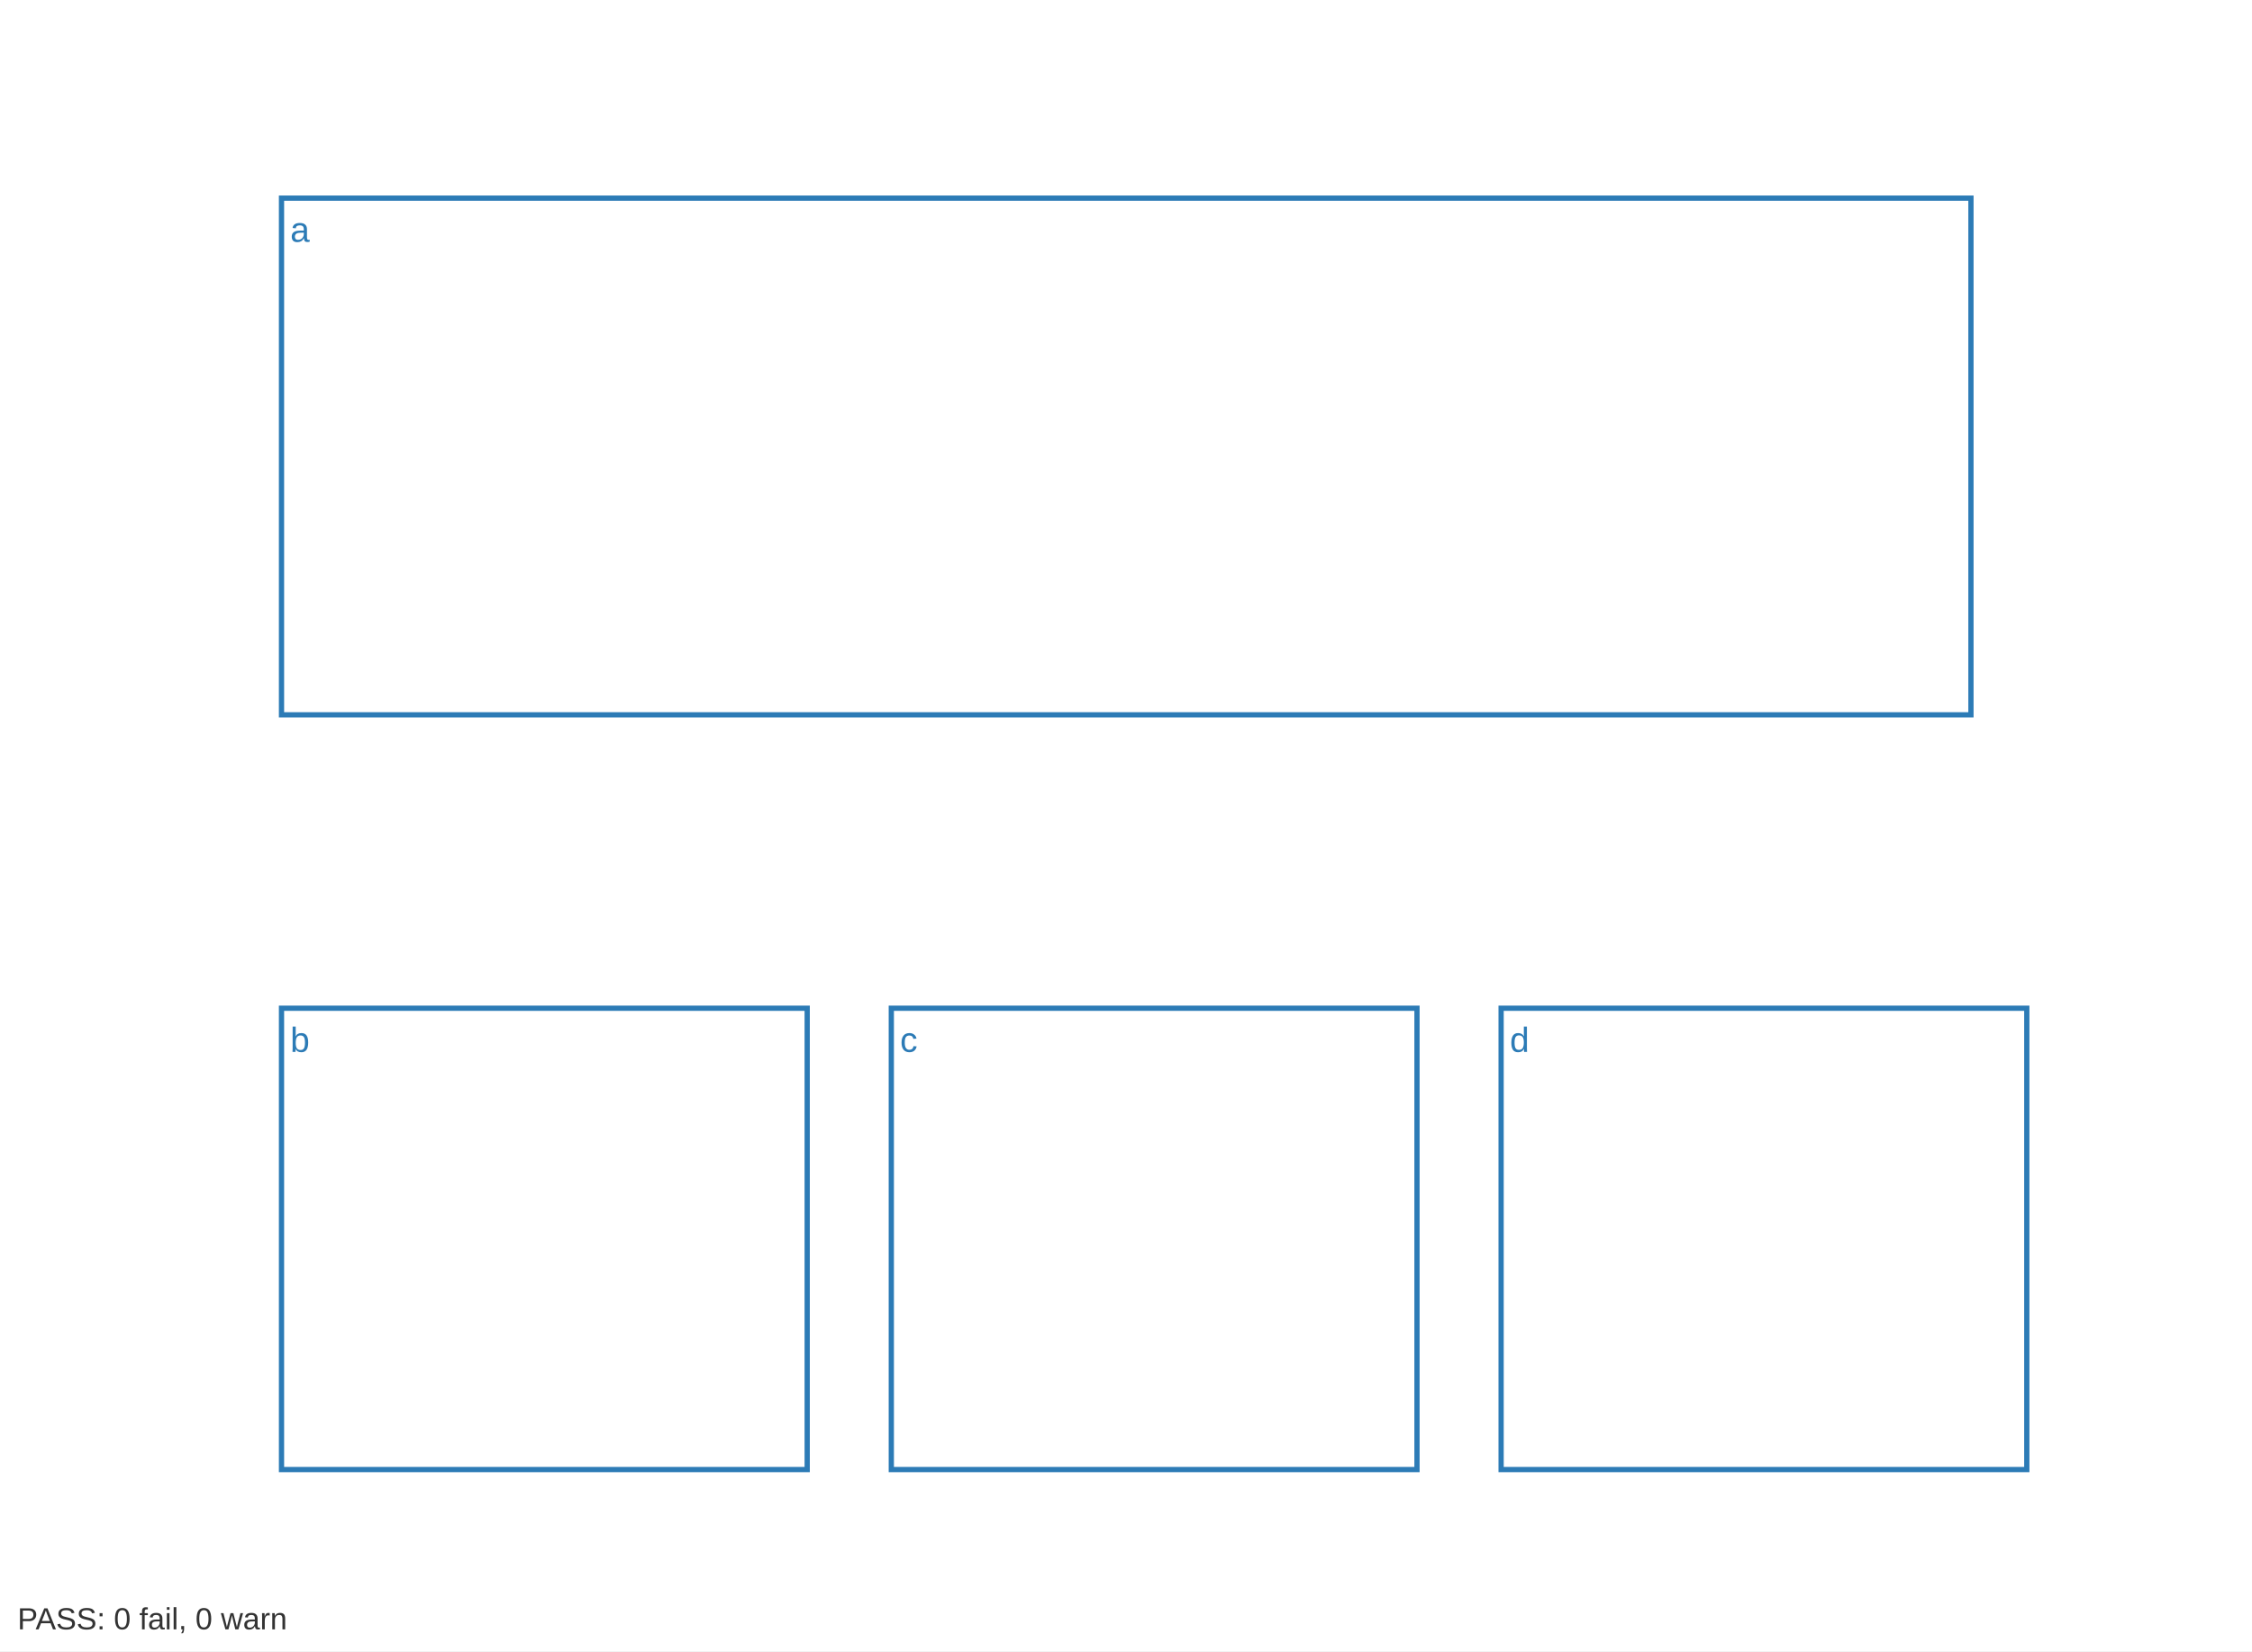
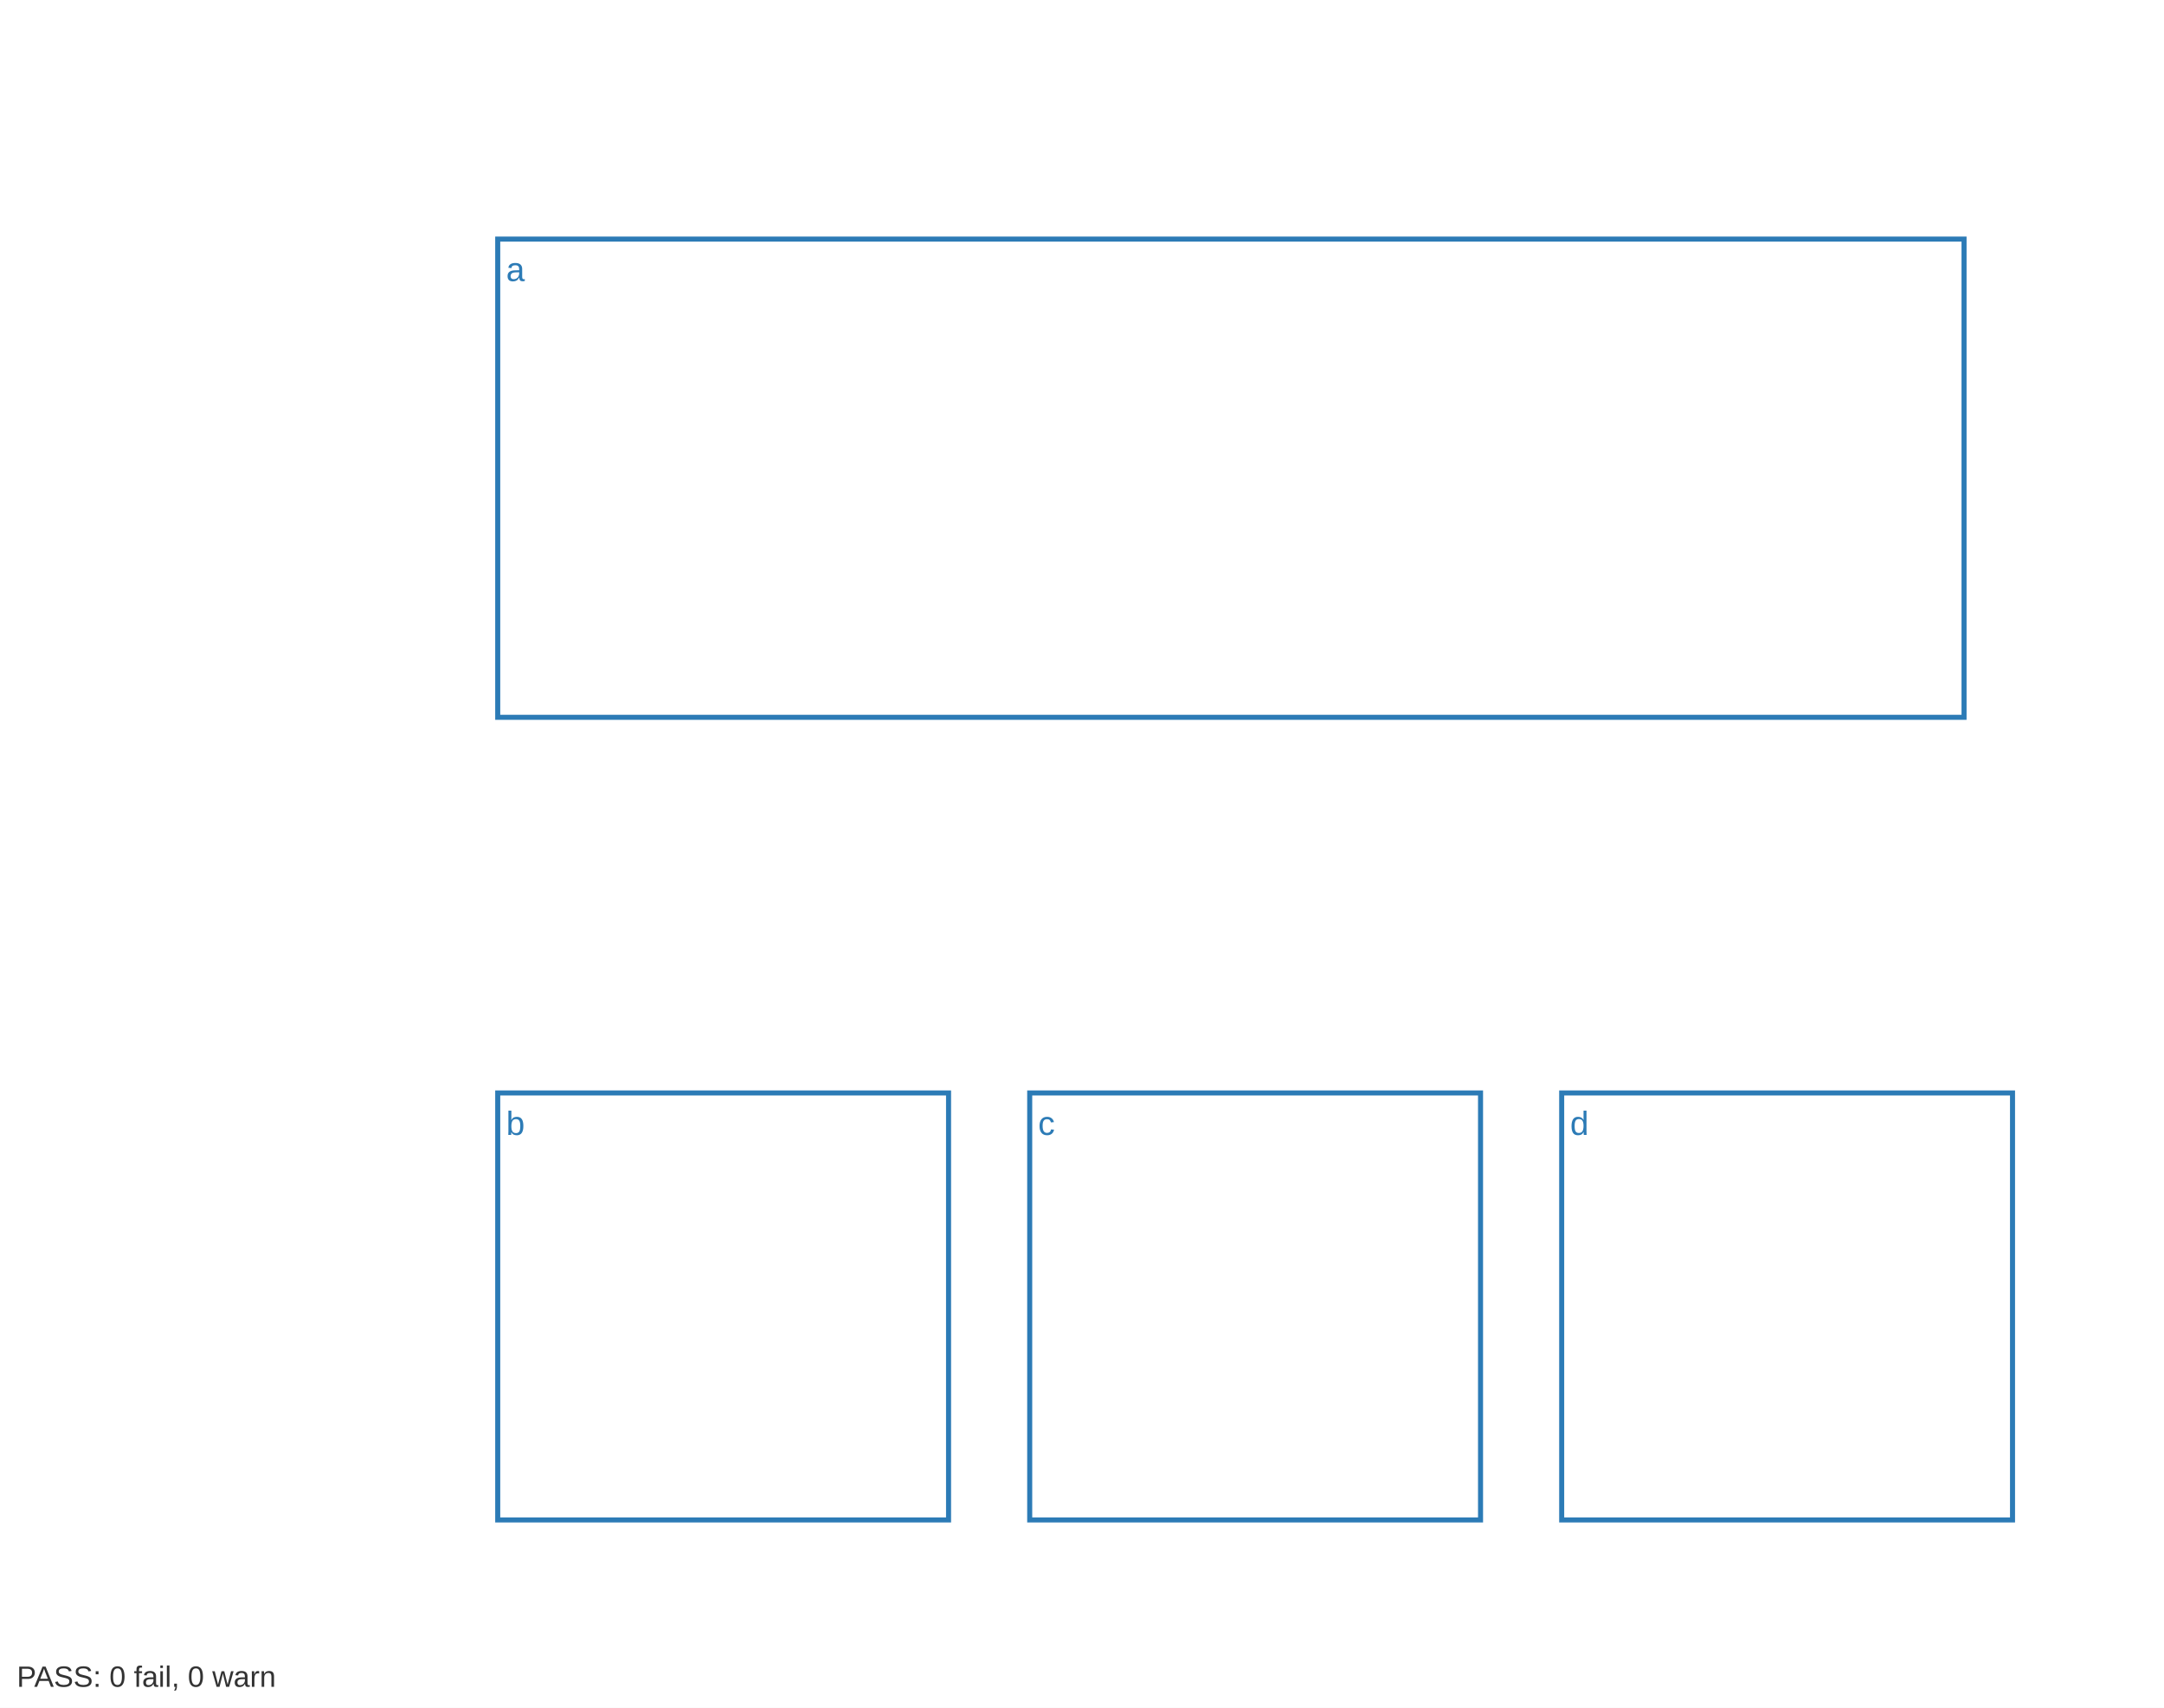
- <svg xmlns="http://www.w3.org/2000/svg" width="515.52pt" height="378.0pt" viewBox="0 0 515.52 378.0">
+ <svg xmlns="http://www.w3.org/2000/svg" width="515.52pt" height="406.8pt" viewBox="0 0 515.52 406.8">
  <rect width="100%" height="100%" fill="white" />
-   <rect x="64.440" y="45.360" width="386.743" height="118.283" fill="none" stroke="#2c7bb6" stroke-width="1.2" />
-   <text x="66.440" y="55.360" font-family="Arial, sans-serif" font-size="8" fill="#2c7bb6">a</text>
-   <rect x="64.440" y="230.810" width="120.340" height="105.610" fill="none" stroke="#2c7bb6" stroke-width="1.2" />
-   <text x="66.440" y="240.810" font-family="Arial, sans-serif" font-size="8" fill="#2c7bb6">b</text>
-   <rect x="204.034" y="230.810" width="120.340" height="105.610" fill="none" stroke="#2c7bb6" stroke-width="1.2" />
-   <text x="206.034" y="240.810" font-family="Arial, sans-serif" font-size="8" fill="#2c7bb6">c</text>
-   <rect x="343.628" y="230.810" width="120.340" height="105.610" fill="none" stroke="#2c7bb6" stroke-width="1.2" />
-   <text x="345.628" y="240.810" font-family="Arial, sans-serif" font-size="8" fill="#2c7bb6">d</text>
-   <text x="4" y="373.000" font-family="Arial, sans-serif" font-size="7" fill="#333">PASS: 0 fail, 0 warn</text>
+   <rect x="118.570" y="56.952" width="349.316" height="113.912" fill="none" stroke="#2c7bb6" stroke-width="1.2" />
+   <text x="120.570" y="66.952" font-family="Arial, sans-serif" font-size="8" fill="#2c7bb6">a</text>
+   <rect x="118.570" y="260.345" width="107.400" height="101.707" fill="none" stroke="#2c7bb6" stroke-width="1.2" />
+   <text x="120.570" y="270.345" font-family="Arial, sans-serif" font-size="8" fill="#2c7bb6">b</text>
+   <rect x="245.302" y="260.345" width="107.400" height="101.707" fill="none" stroke="#2c7bb6" stroke-width="1.2" />
+   <text x="247.302" y="270.345" font-family="Arial, sans-serif" font-size="8" fill="#2c7bb6">c</text>
+   <rect x="372.034" y="260.345" width="107.400" height="101.707" fill="none" stroke="#2c7bb6" stroke-width="1.2" />
+   <text x="374.034" y="270.345" font-family="Arial, sans-serif" font-size="8" fill="#2c7bb6">d</text>
+   <text x="4" y="401.800" font-family="Arial, sans-serif" font-size="7" fill="#333">PASS: 0 fail, 0 warn</text>
</svg>
